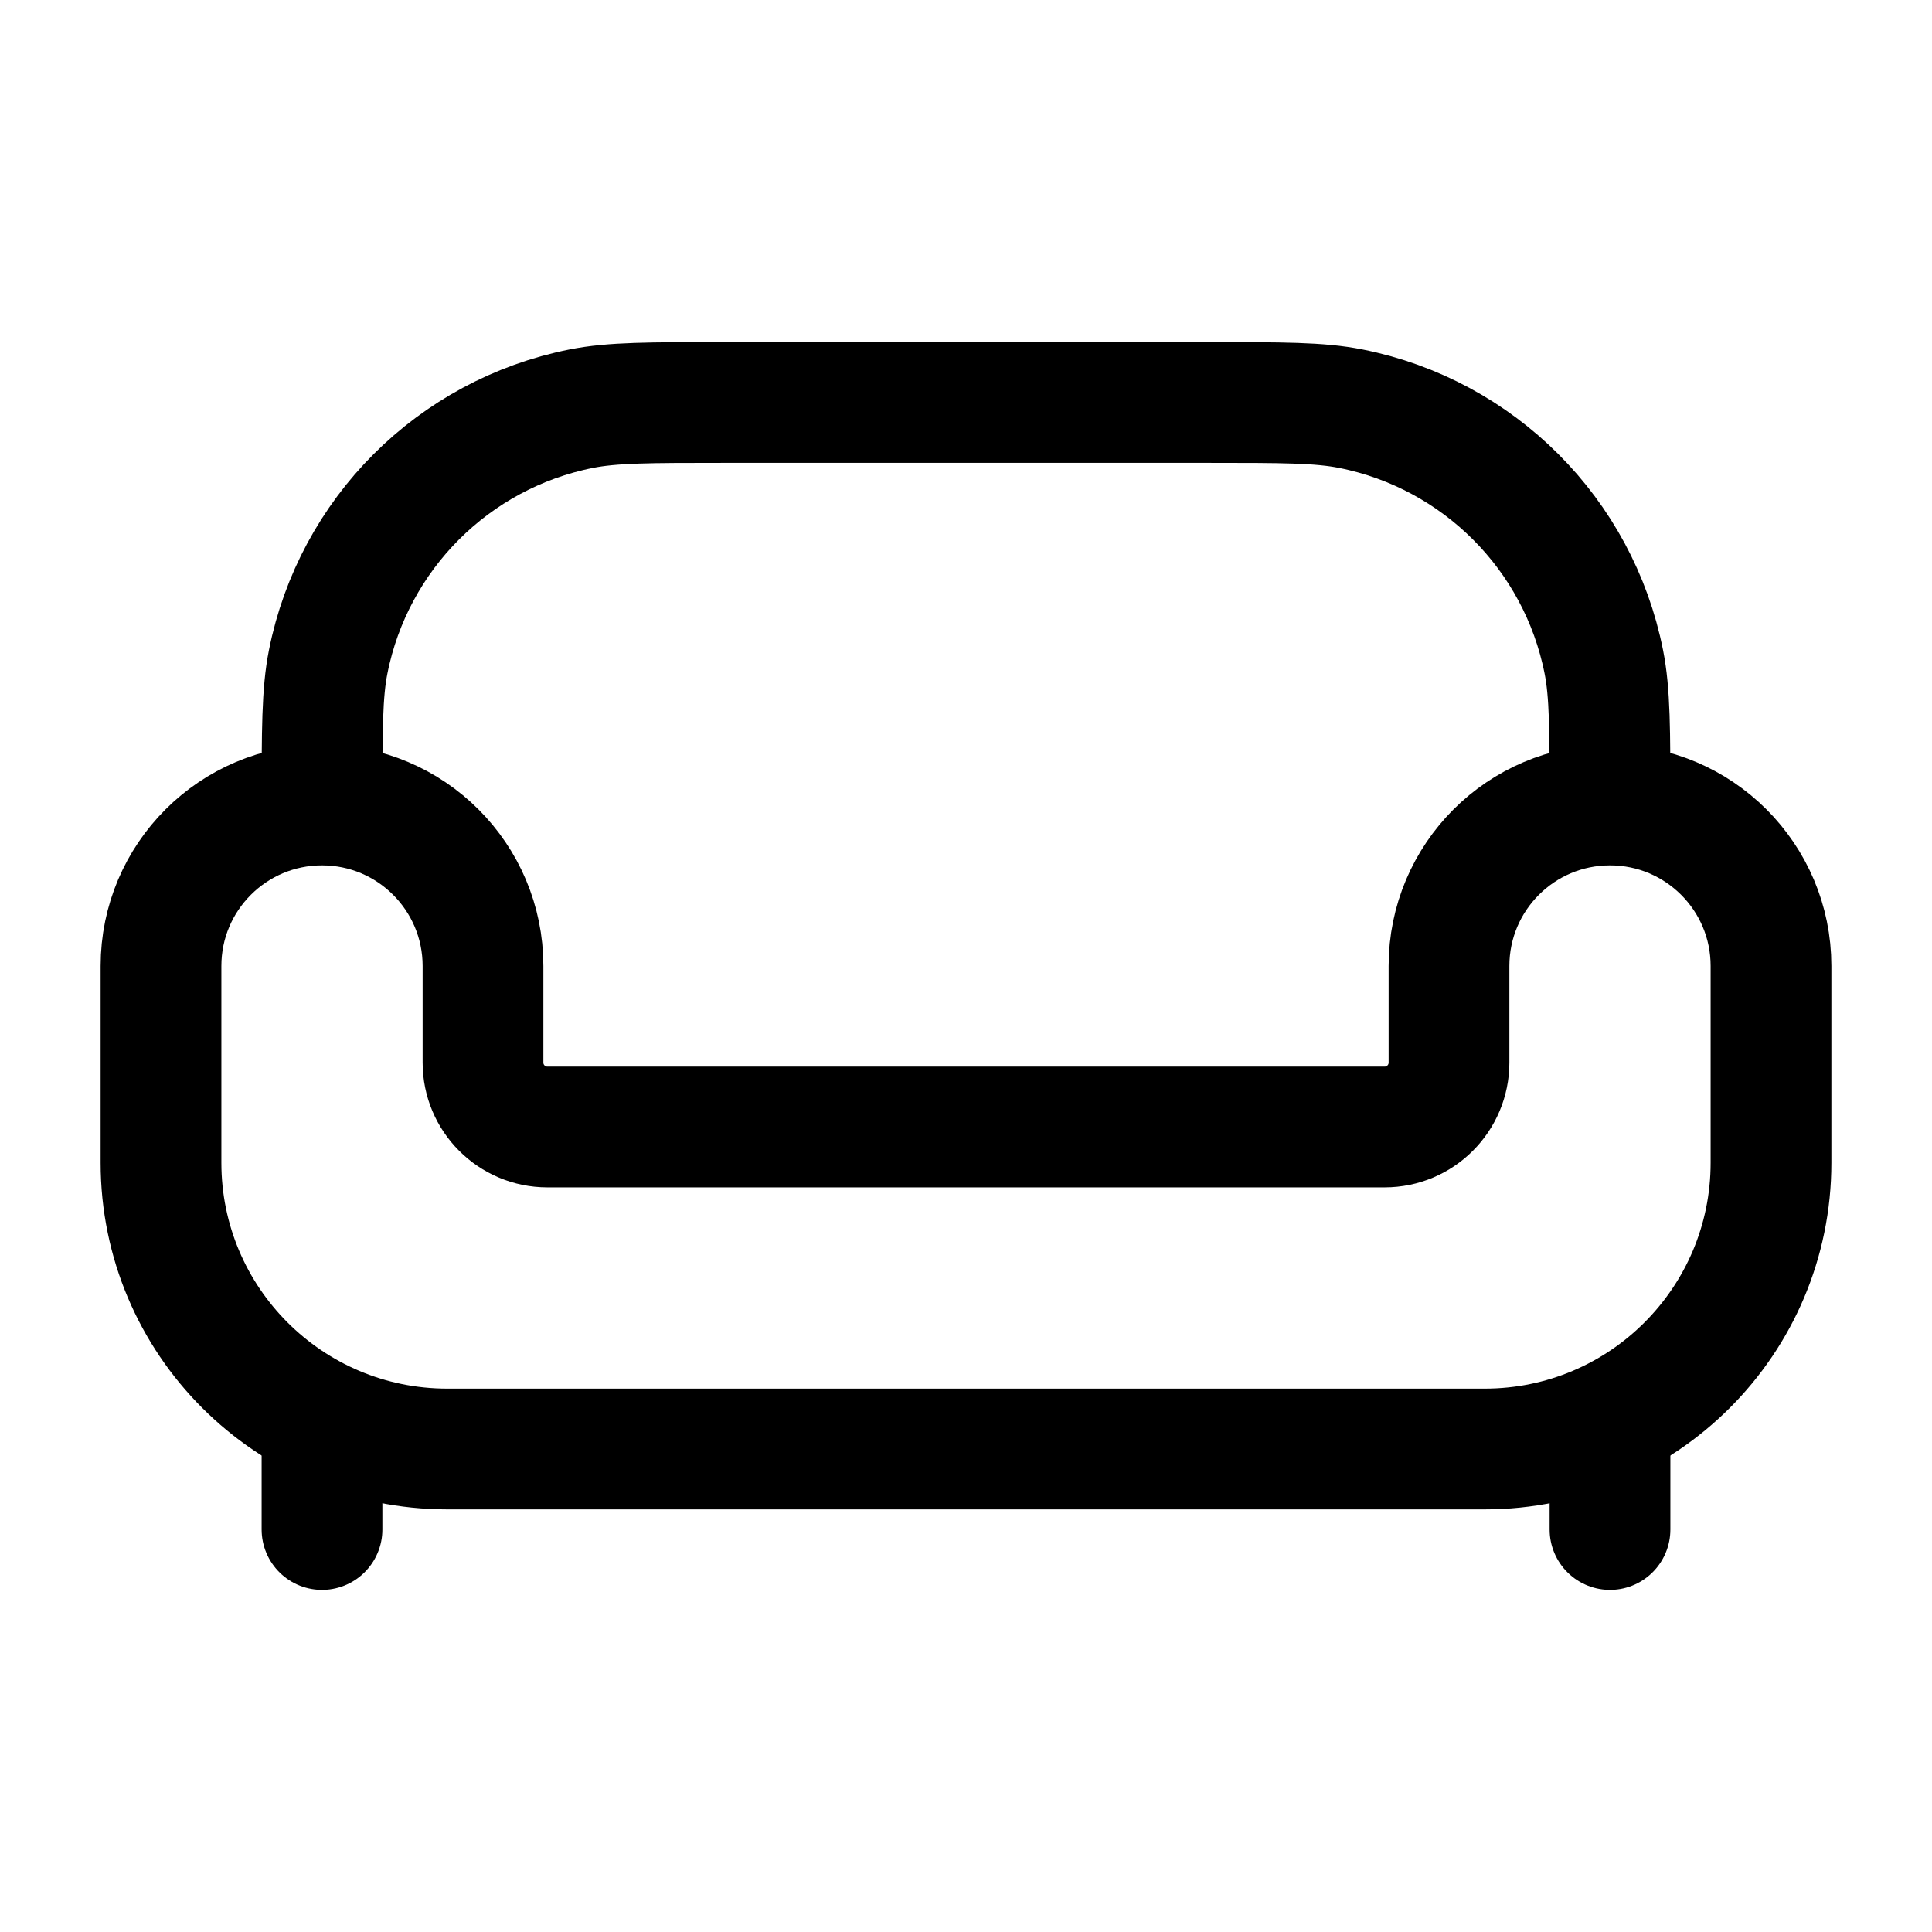
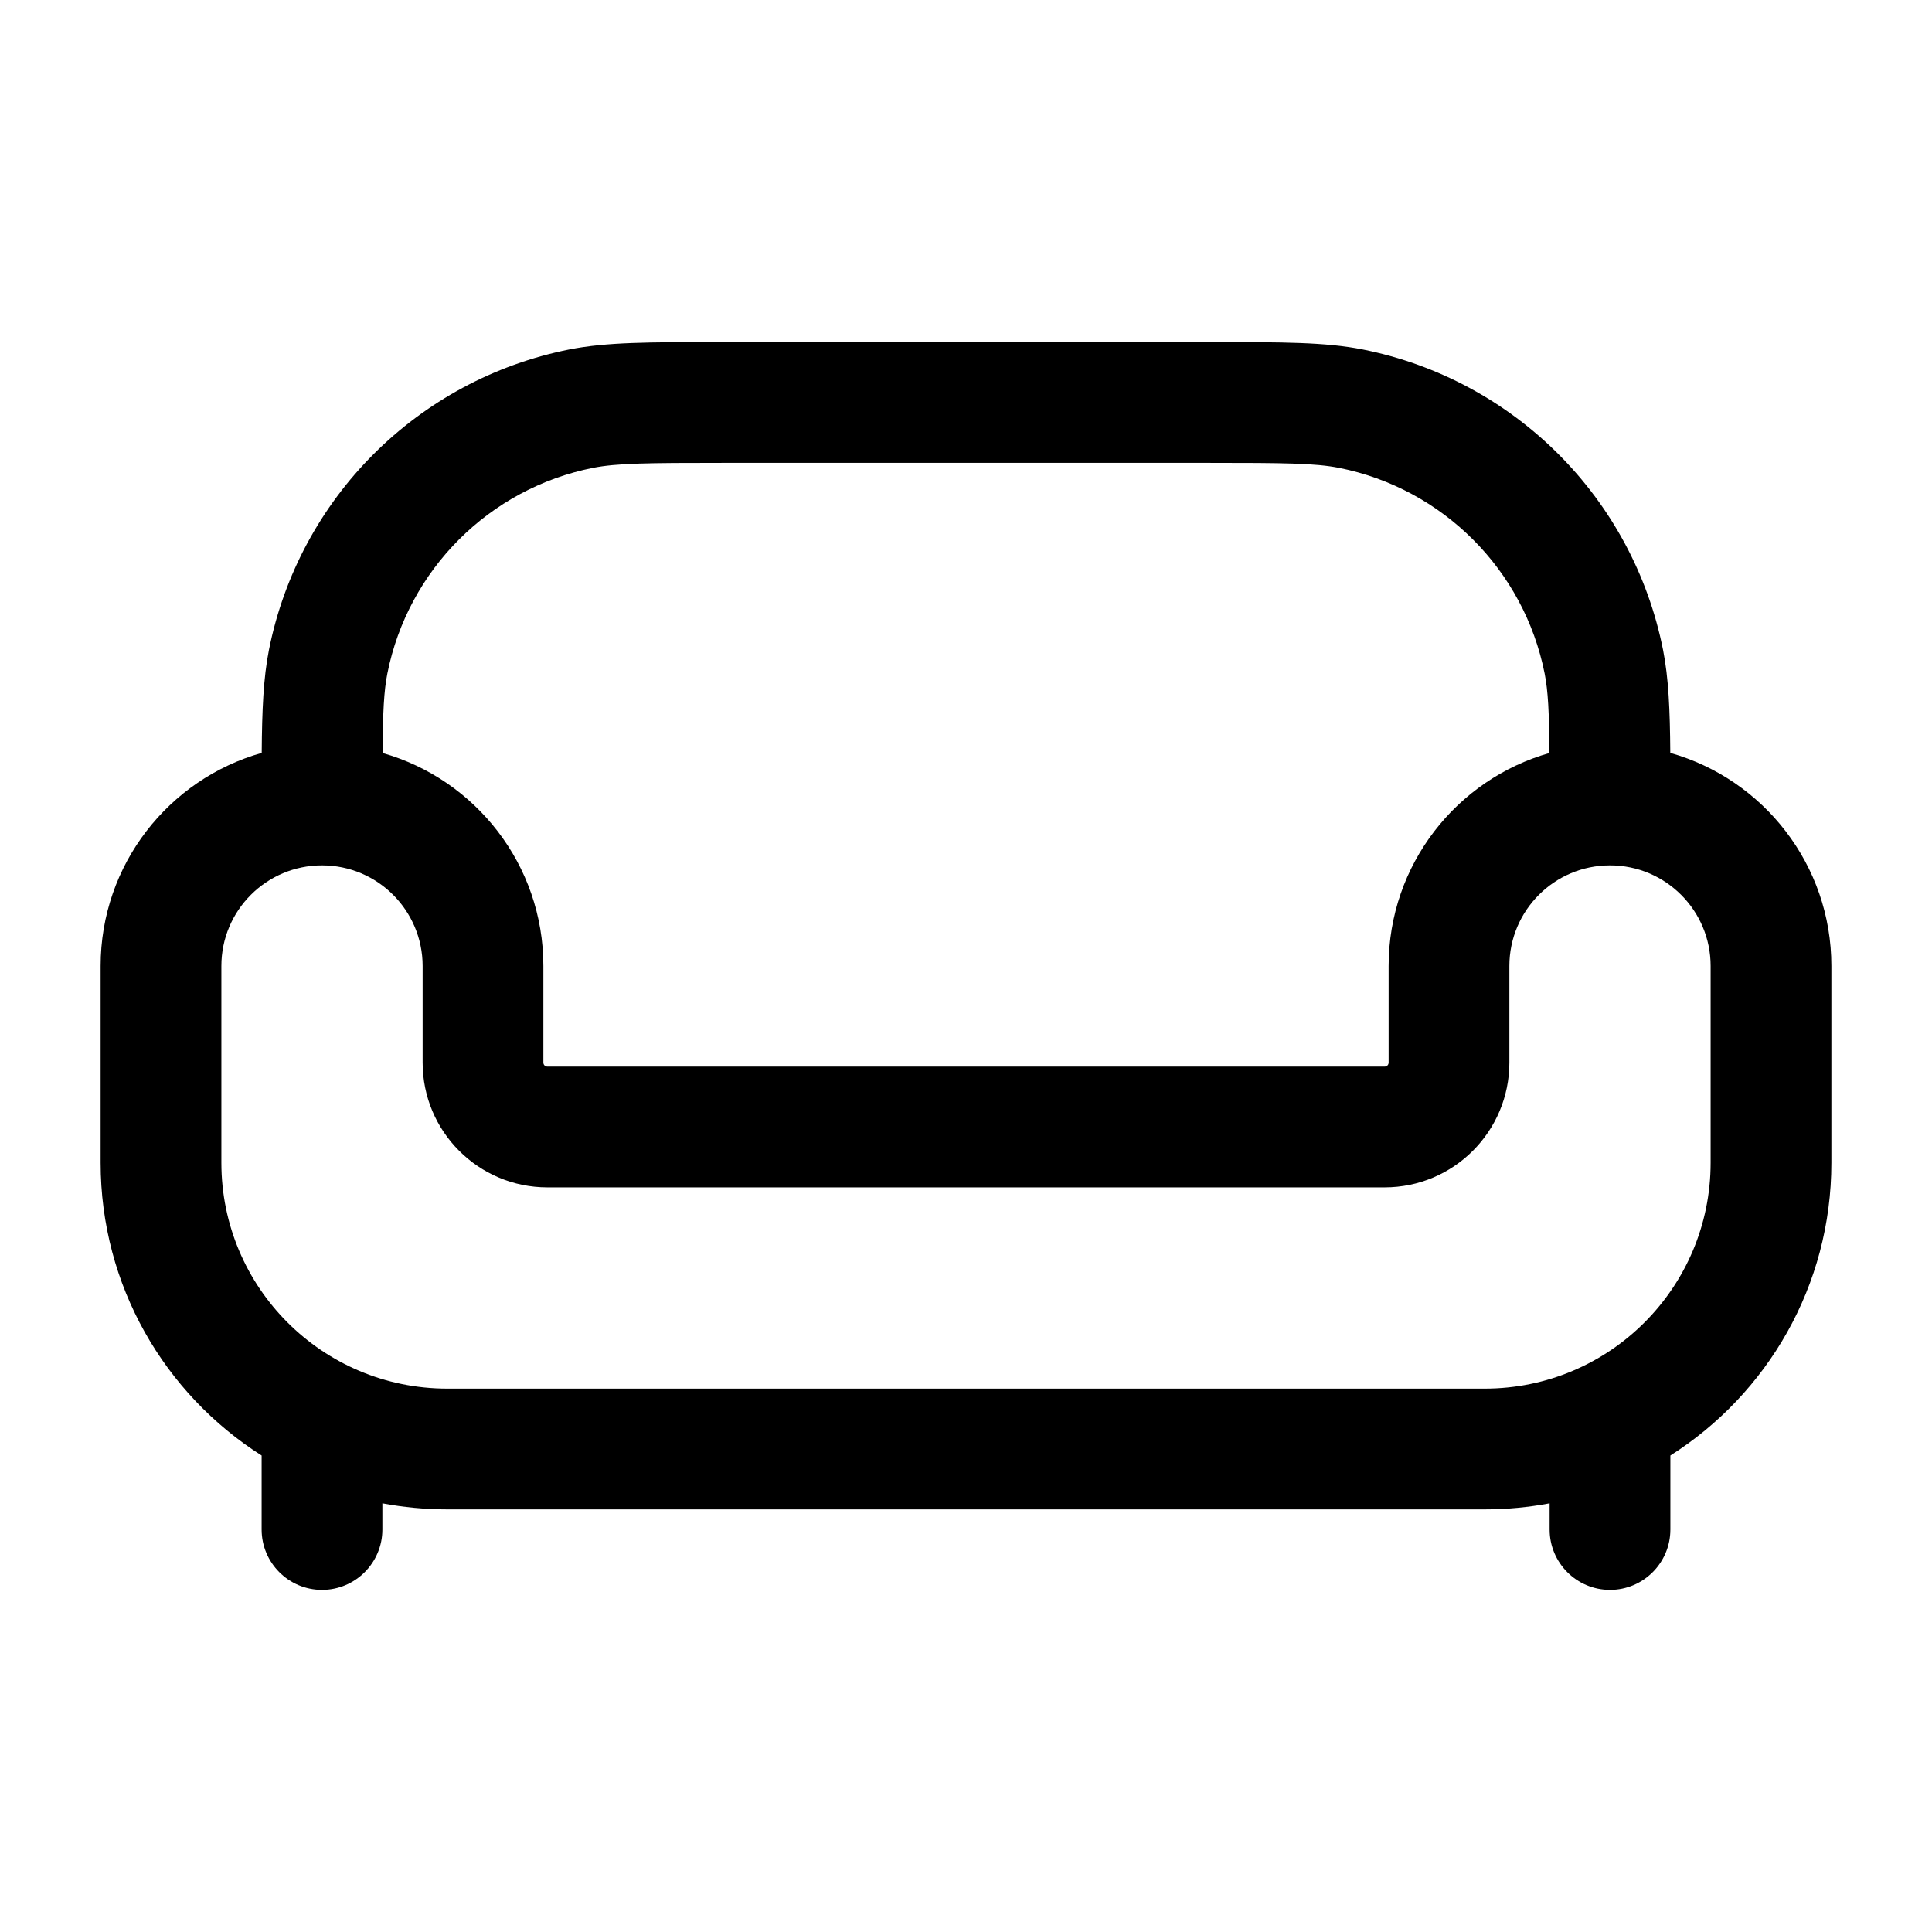
- <svg xmlns="http://www.w3.org/2000/svg" viewBox="0 0 24 24" width="24" height="24" fill="none" aria-hidden="true">
-   <g fill="none" stroke="currentColor" stroke-width="1.5">
-     <path d="M5.556 18h12.888A3.556 3.556 0 0 0 22 14.444V12a2 2 0 1 0-4 0v1.2a.8.8 0 0 1-.8.8H6.8a.8.8 0 0 1-.8-.8V12a2 2 0 1 0-4 0v2.444A3.556 3.556 0 0 0 5.556 18Z" />
-     <path d="M20 10c0-.93 0-1.394-.077-1.78a4 4 0 0 0-3.143-3.143C16.394 5 15.93 5 15 5H9c-.93 0-1.394 0-1.78.077A4 4 0 0 0 4.077 8.22C4 8.606 4 9.07 4 10" />
-     <path stroke-linecap="round" d="M20 19v-1M4 19v-1" />
-   </g>
+ <svg xmlns="http://www.w3.org/2000/svg" aria-hidden="true" width="24" height="24" viewBox="0 0 24 24" fill="none">
+   <path fill-rule="evenodd" clip-rule="evenodd" d="M8.905 4.25C8.936 4.25 8.968 4.25 9 4.25H15C15.032 4.25 15.064 4.25 15.095 4.25C15.933 4.25 16.467 4.25 16.927 4.341C18.811 4.716 20.284 6.189 20.659 8.073L19.923 8.22L20.659 8.073C20.728 8.423 20.745 8.816 20.749 9.353C21.904 9.679 22.75 10.741 22.75 12V14.444C22.75 15.974 21.952 17.318 20.75 18.081V19C20.75 19.414 20.414 19.75 20 19.75C19.586 19.75 19.25 19.414 19.25 19V18.675C18.989 18.724 18.72 18.75 18.444 18.75H5.556C5.28 18.75 5.011 18.724 4.75 18.675V19C4.75 19.414 4.414 19.75 4 19.75C3.586 19.75 3.25 19.414 3.25 19V18.081C2.048 17.318 1.25 15.974 1.25 14.444V12C1.25 10.741 2.096 9.679 3.251 9.353C3.255 8.816 3.272 8.423 3.341 8.073C3.716 6.189 5.189 4.716 7.073 4.341C7.533 4.25 8.067 4.25 8.905 4.25ZM4.752 9.354C5.905 9.681 6.75 10.742 6.75 12V13.2C6.75 13.228 6.772 13.25 6.8 13.25H17.2C17.228 13.25 17.25 13.228 17.25 13.2V12C17.25 10.742 18.095 9.681 19.248 9.354C19.244 8.845 19.231 8.584 19.188 8.366C18.931 7.077 17.923 6.069 16.634 5.812C16.338 5.754 15.965 5.75 15 5.75H9C8.035 5.75 7.662 5.754 7.366 5.812C6.077 6.069 5.069 7.077 4.812 8.366C4.769 8.584 4.756 8.845 4.752 9.354ZM4 10.75C3.31 10.75 2.75 11.31 2.75 12V14.444C2.75 15.994 4.006 17.25 5.556 17.25H18.444C19.994 17.25 21.25 15.994 21.25 14.444V12C21.25 11.31 20.69 10.75 20 10.75C19.31 10.75 18.75 11.31 18.75 12V13.2C18.75 14.056 18.056 14.75 17.2 14.75H6.8C5.944 14.75 5.25 14.056 5.25 13.2V12C5.25 11.31 4.69 10.75 4 10.75Z" fill="currentColor" />
</svg>
